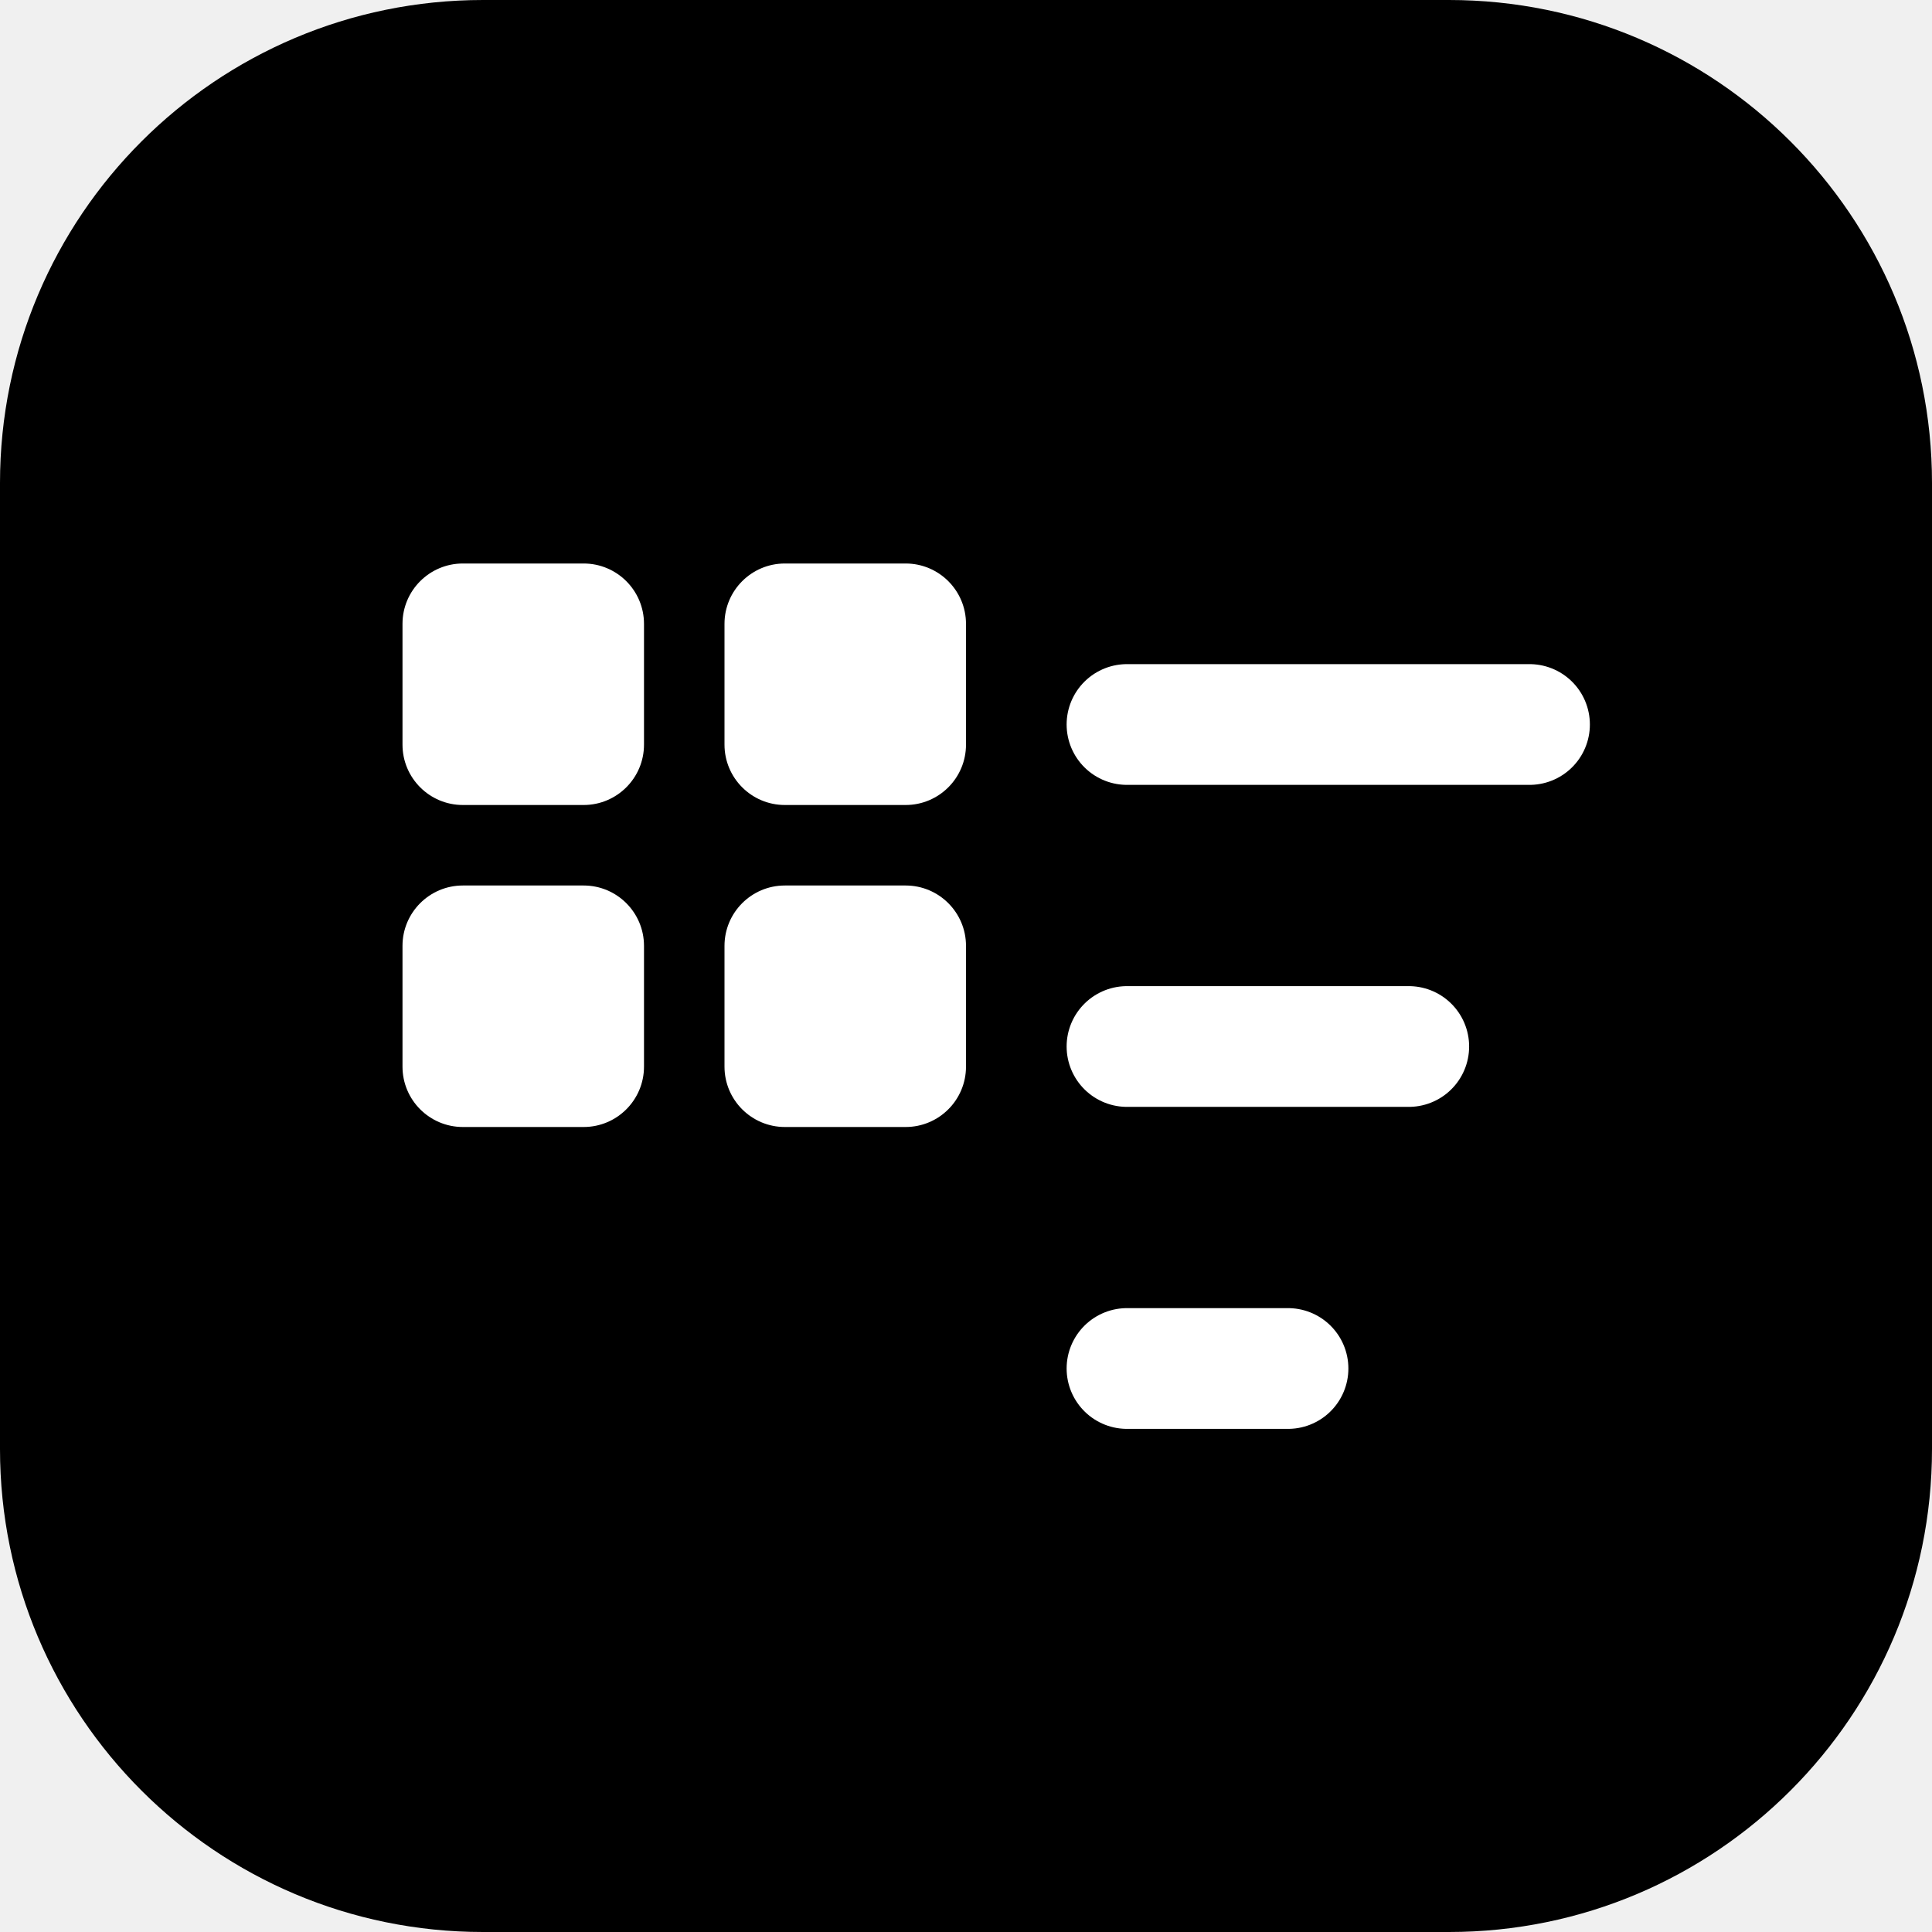
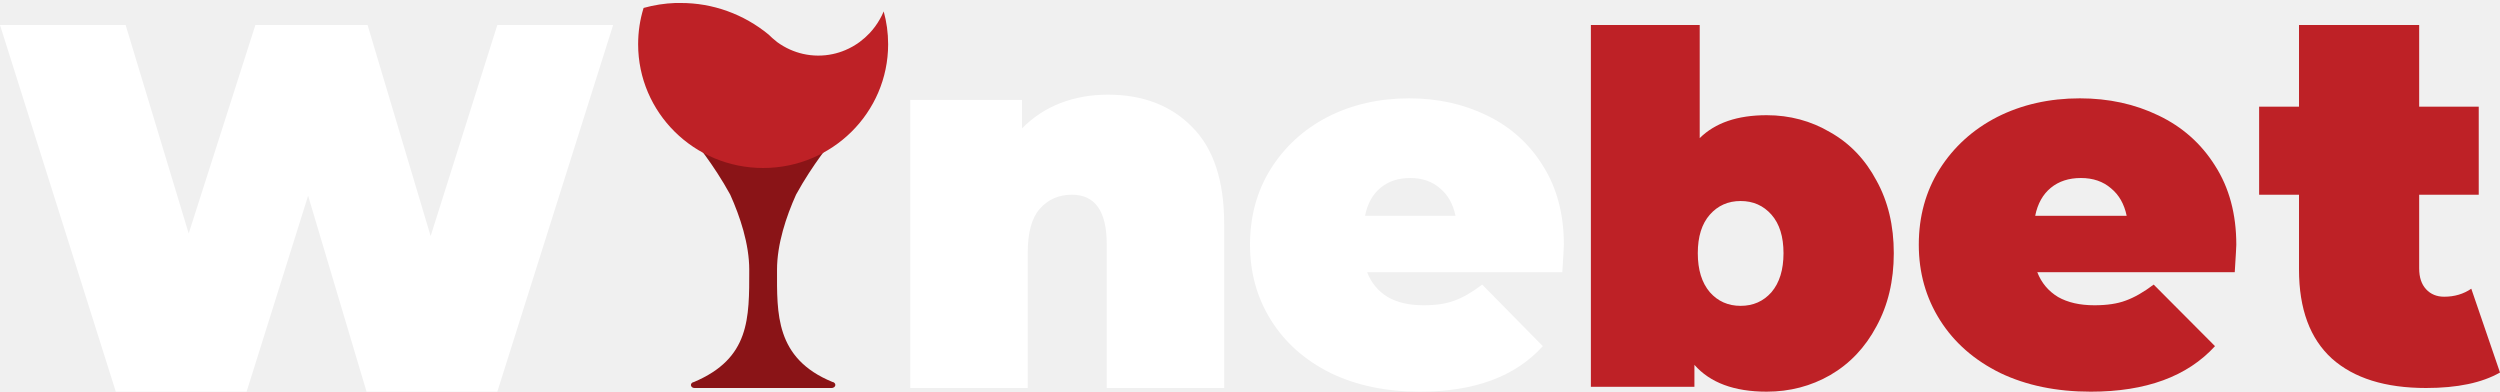
- <svg xmlns="http://www.w3.org/2000/svg" width="48" height="48" viewBox="0 0 48 48" fill="none">
-   <rect width="48" height="48" rx="12" fill="currentColor" />
-   <rect x="10" y="14" width="6" height="6" rx="1.5" fill="white" />
-   <rect x="18" y="14" width="6" height="6" rx="1.5" fill="white" />
-   <rect x="10" y="22" width="6" height="6" rx="1.5" fill="white" />
-   <rect x="18" y="22" width="6" height="6" rx="1.5" fill="white" />
-   <path d="M28 18L38 18" stroke="white" stroke-width="3" stroke-linecap="round" />
-   <path d="M28 26L35 26" stroke="white" stroke-width="3" stroke-linecap="round" />
-   <path d="M28 34L32 34" stroke="white" stroke-width="3" stroke-linecap="round" />
+ <svg xmlns="http://www.w3.org/2000/svg" width="300" height="47" viewBox="0 0 300 47" fill="none">
+   <g clip-path="url(#clip0_2077_56)">
+     <path d="M187.664 29.37C187.664 29.577 187.603 30.673 187.479 32.66H164.055C164.548 33.943 165.37 34.936 166.521 35.64C167.671 36.302 169.11 36.633 170.836 36.633C172.315 36.633 173.548 36.447 174.534 36.074C175.562 35.702 176.671 35.06 177.863 34.15L185.137 41.538C181.849 45.18 176.938 47.001 170.404 47.001C166.336 47.001 162.76 46.256 159.678 44.766C156.596 43.234 154.212 41.124 152.527 38.434C150.842 35.743 150 32.722 150 29.37C150 25.976 150.822 22.955 152.466 20.306C154.151 17.616 156.432 15.526 159.308 14.036C162.226 12.546 165.493 11.801 169.11 11.801C172.521 11.801 175.623 12.484 178.418 13.849C181.253 15.215 183.493 17.223 185.137 19.871C186.822 22.52 187.664 25.686 187.664 29.37ZM169.233 21.361C167.794 21.361 166.603 21.754 165.658 22.541C164.712 23.327 164.096 24.445 163.808 25.893H174.657C174.37 24.486 173.753 23.389 172.808 22.603C171.863 21.775 170.671 21.361 169.233 21.361Z" fill="white" />
+     <path d="M132.931 11.359C137.13 11.359 140.497 12.644 143.033 15.214C145.611 17.784 146.9 21.66 146.9 26.842V46.559H132.807V29.307C132.807 25.347 131.414 23.366 128.629 23.366C127.049 23.366 125.76 23.935 124.762 25.073C123.806 26.168 123.328 27.917 123.328 30.318V46.559H109.235V11.991H122.642V15.404C123.973 14.056 125.511 13.045 127.257 12.37C129.003 11.696 130.894 11.359 132.931 11.359Z" fill="white" />
+     <path d="M73.577 3L59.68 47H43.985L36.974 23.491L29.592 47H13.896L0 3H15.075L22.644 28.017L30.647 3H44.109L51.677 28.331L59.68 3H73.577Z" fill="white" />
+     <path d="M300 44.702C297.83 45.941 294.874 46.56 291.131 46.56C286.239 46.56 282.474 45.385 279.837 43.037C277.199 40.645 275.88 37.079 275.88 32.339V23.371H271.095V12.801H275.88V3H290.301V12.801H297.448V23.371H290.301V32.211C290.301 33.278 290.578 34.111 291.131 34.709C291.684 35.307 292.407 35.606 293.3 35.606C294.534 35.606 295.618 35.285 296.554 34.645L300 44.702Z" fill="#BE2126" />
+     <path d="M268.357 29.37C268.357 29.577 268.295 30.673 268.17 32.66H244.473C244.972 33.943 245.804 34.936 246.968 35.64C248.132 36.302 249.587 36.633 251.333 36.633C252.829 36.633 254.077 36.447 255.074 36.074C256.114 35.702 257.236 35.06 258.442 34.15L265.8 41.538C262.475 45.18 257.506 47.001 250.896 47.001C246.781 47.001 243.164 46.256 240.046 44.766C236.928 43.234 234.516 41.124 232.812 38.434C231.107 35.743 230.255 32.722 230.255 29.37C230.255 25.976 231.086 22.955 232.749 20.306C234.454 17.616 236.761 15.526 239.671 14.036C242.623 12.546 245.928 11.801 249.587 11.801C253.037 11.801 256.176 12.484 259.003 13.849C261.872 15.215 264.137 17.223 265.8 19.871C267.505 22.52 268.357 25.686 268.357 29.37ZM249.711 21.361C248.256 21.361 247.051 21.754 246.095 22.541C245.138 23.327 244.515 24.445 244.224 25.893H255.199C254.908 24.486 254.285 23.389 253.328 22.603C252.372 21.775 251.167 21.361 249.711 21.361Z" fill="#BE2126" />
+     <path d="M211.999 13.824C214.773 13.824 217.315 14.507 219.627 15.872C221.977 17.198 223.826 19.129 225.175 21.665C226.562 24.161 227.255 27.067 227.255 30.383C227.255 33.699 226.562 36.624 225.175 39.159C223.826 41.695 221.977 43.645 219.627 45.011C217.315 46.337 214.773 47 211.999 47C208.107 47 205.218 45.927 203.33 43.782V46.415H190.905V3H203.966V16.574C205.815 14.741 208.493 13.824 211.999 13.824ZM208.878 36.702C210.38 36.702 211.613 36.156 212.577 35.064C213.54 33.932 214.021 32.372 214.021 30.383C214.021 28.393 213.54 26.853 212.577 25.761C211.613 24.668 210.38 24.122 208.878 24.122C207.375 24.122 206.142 24.668 205.179 25.761C204.216 26.853 203.735 28.393 203.735 30.383C203.735 32.372 204.216 33.932 205.179 35.064C206.142 36.156 207.375 36.702 208.878 36.702Z" fill="#BE2126" />
+     <path fill-rule="evenodd" clip-rule="evenodd" d="M91.577 18.344C86.577 18.344 83.243 16.859 83.243 16.859C83.243 16.859 85.607 19.667 87.625 23.352C88.8 25.967 89.91 29.261 89.91 32.379C89.91 38.198 90.001 43 83.275 45.841C83.167 45.854 83.07 45.902 83.004 45.973C82.936 46.044 82.903 46.133 82.91 46.225C82.916 46.316 82.969 46.4 83.047 46.463L83.096 46.495C83.164 46.536 83.249 46.559 83.336 46.559H99.804C99.856 46.559 99.901 46.551 99.947 46.538C100.006 46.521 100.058 46.494 100.103 46.46C100.181 46.396 100.23 46.31 100.243 46.217C100.25 46.124 100.214 46.032 100.146 45.959C100.077 45.886 99.98 45.838 99.869 45.825C93.001 43 93.243 37.577 93.243 32.379C93.243 29.261 94.353 25.967 95.528 23.352C97.547 19.667 99.91 16.859 99.91 16.859C99.91 16.859 96.577 18.344 91.577 18.344Z" fill="#8A1417" />
+     <path fill-rule="evenodd" clip-rule="evenodd" d="M91.576 20.159C99.861 20.159 106.576 13.511 106.576 5.309C106.576 3.944 106.391 2.621 106.042 1.365L106.007 1.455C105.883 1.75 105.736 2.036 105.577 2.312C105.235 2.916 104.825 3.474 104.356 3.975C103.995 4.359 103.601 4.709 103.178 5.022C102.634 5.424 102.048 5.759 101.43 6.018C100.945 6.223 100.44 6.382 99.922 6.491C98.751 6.741 97.537 6.733 96.368 6.468C95.831 6.346 95.31 6.172 94.809 5.949C94.255 5.702 93.728 5.395 93.233 5.033L93.158 4.962C92.836 4.715 92.53 4.446 92.243 4.155C89.239 1.686 85.512 0.347 81.674 0.359H81.042C79.753 0.405 78.477 0.605 77.231 0.952C76.801 2.335 76.576 3.787 76.576 5.309C76.576 13.511 83.292 20.159 91.576 20.159Z" fill="#BE2126" />
+   </g>
+   <defs>
+     <clipPath id="clip0_2077_56">
+       <rect width="300" height="47.001" fill="white" />
+     </clipPath>
+   </defs>
</svg>
